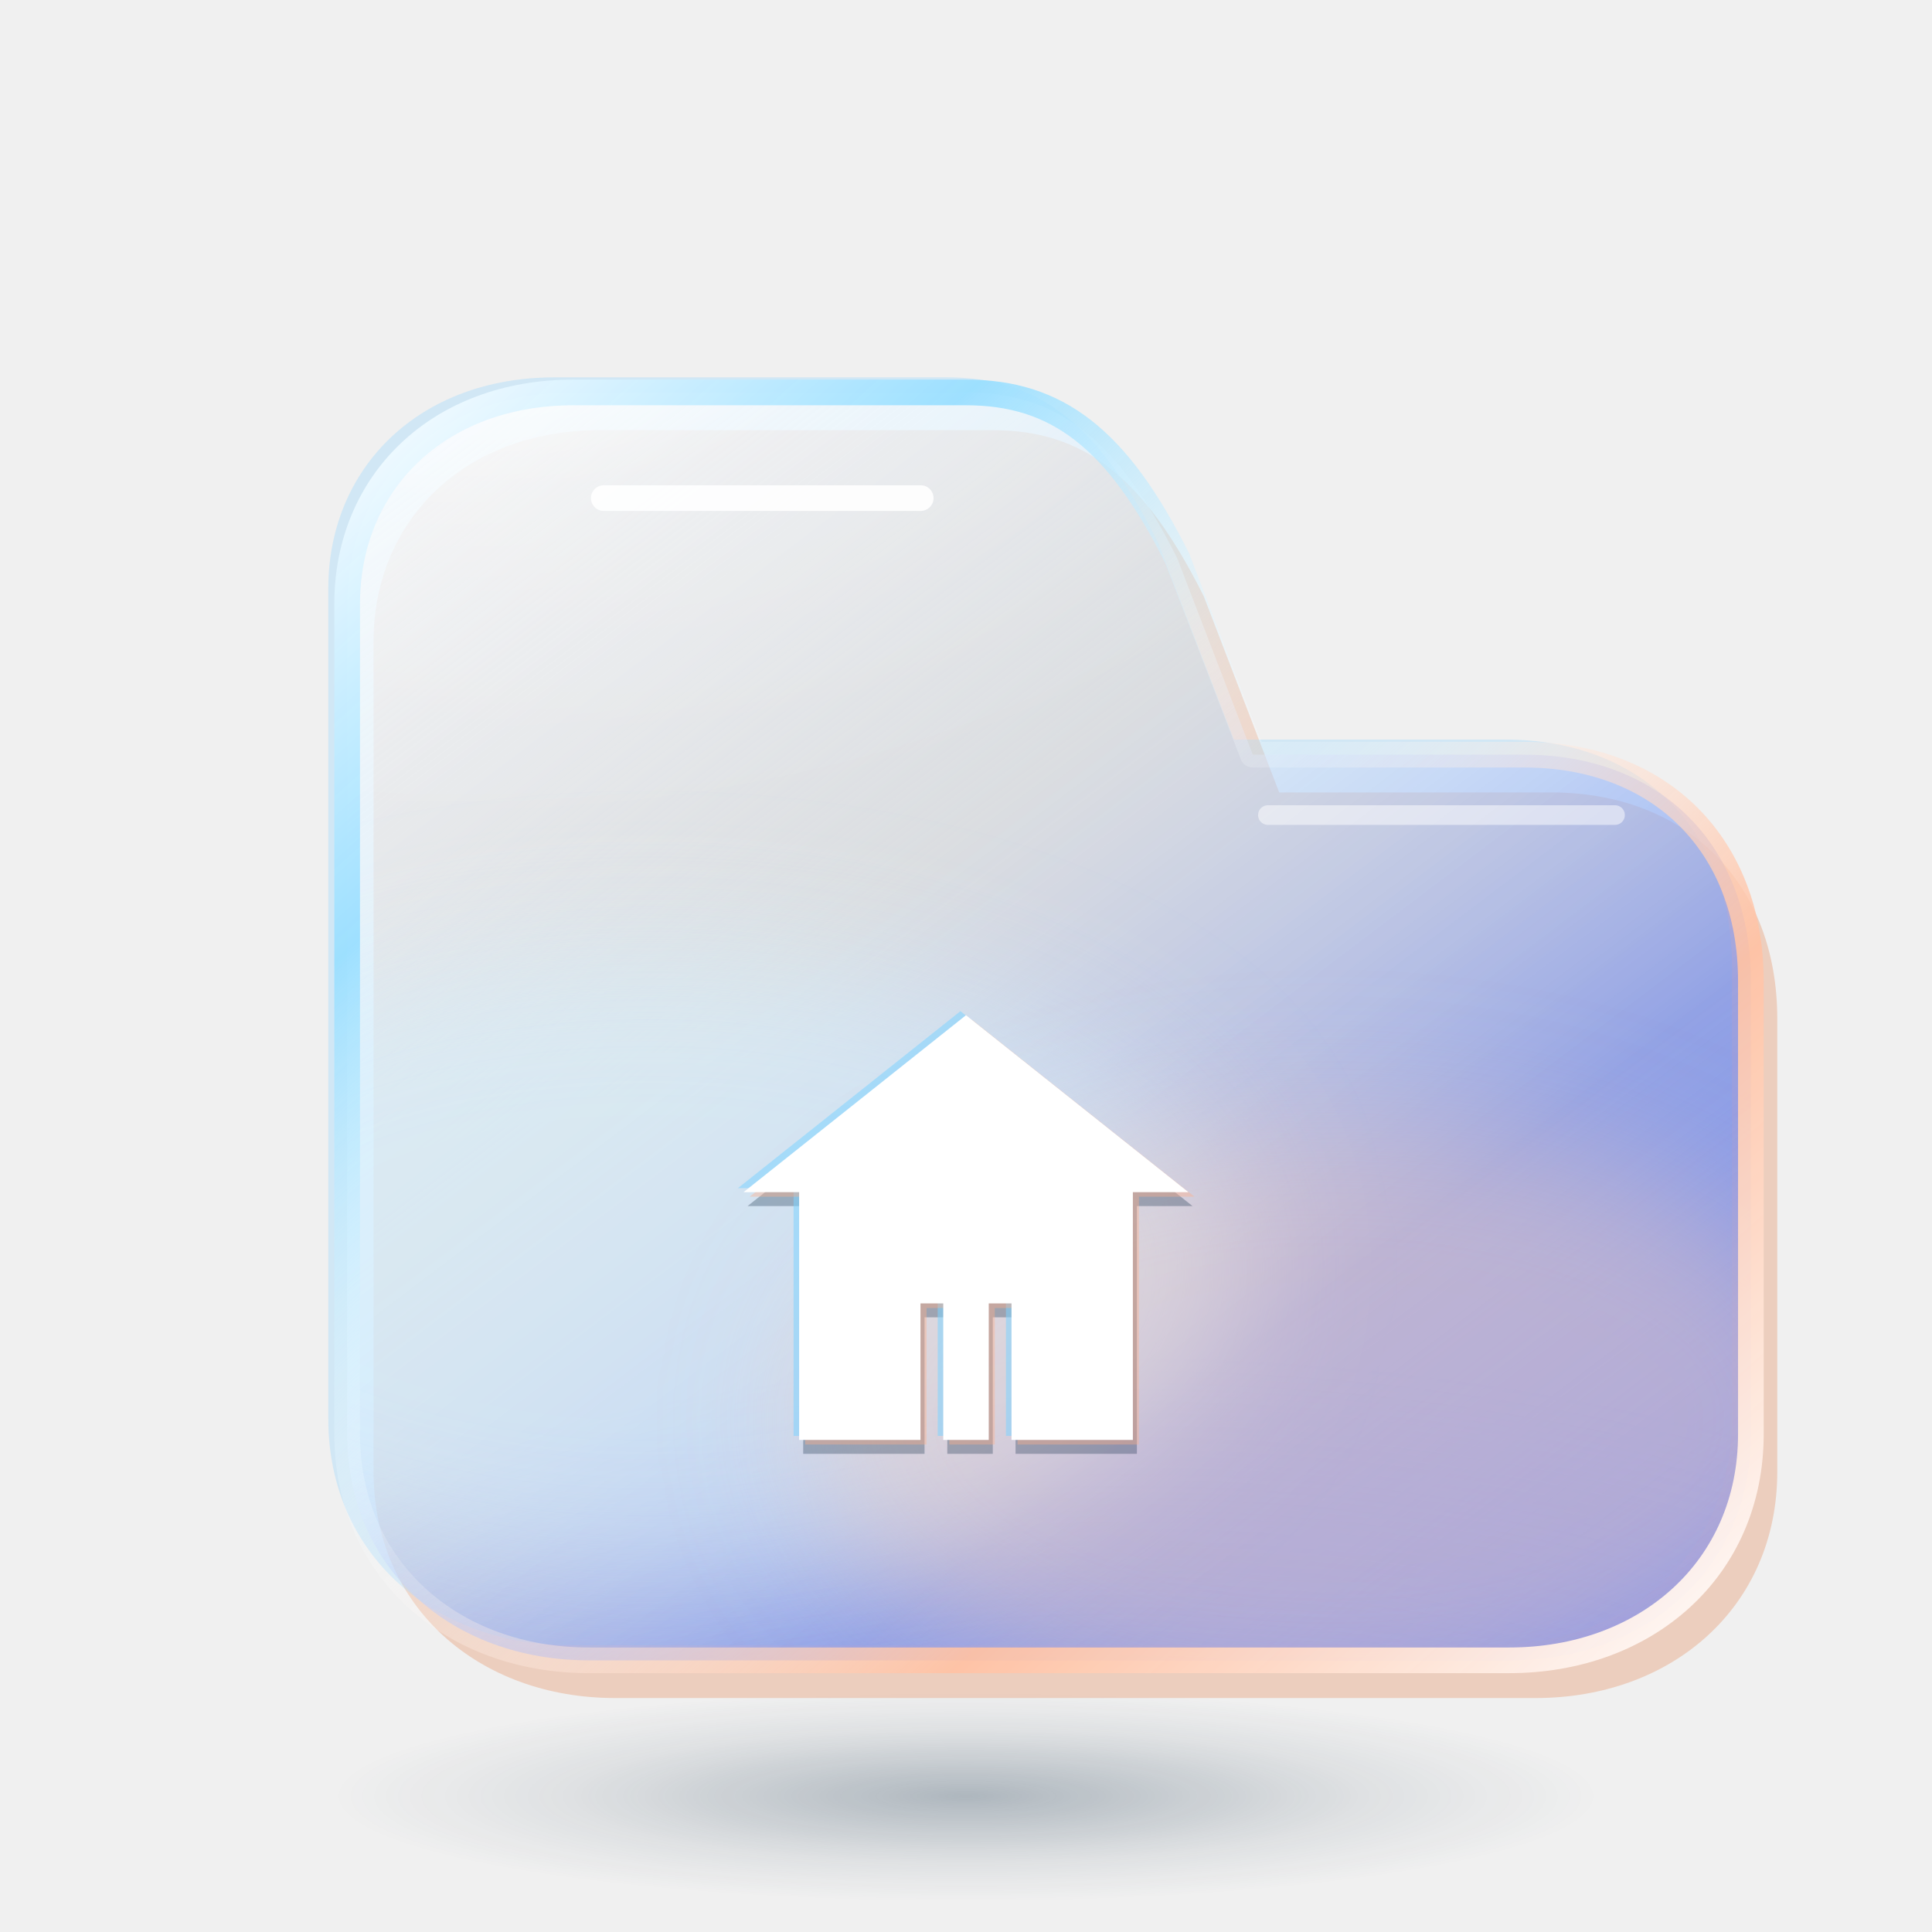
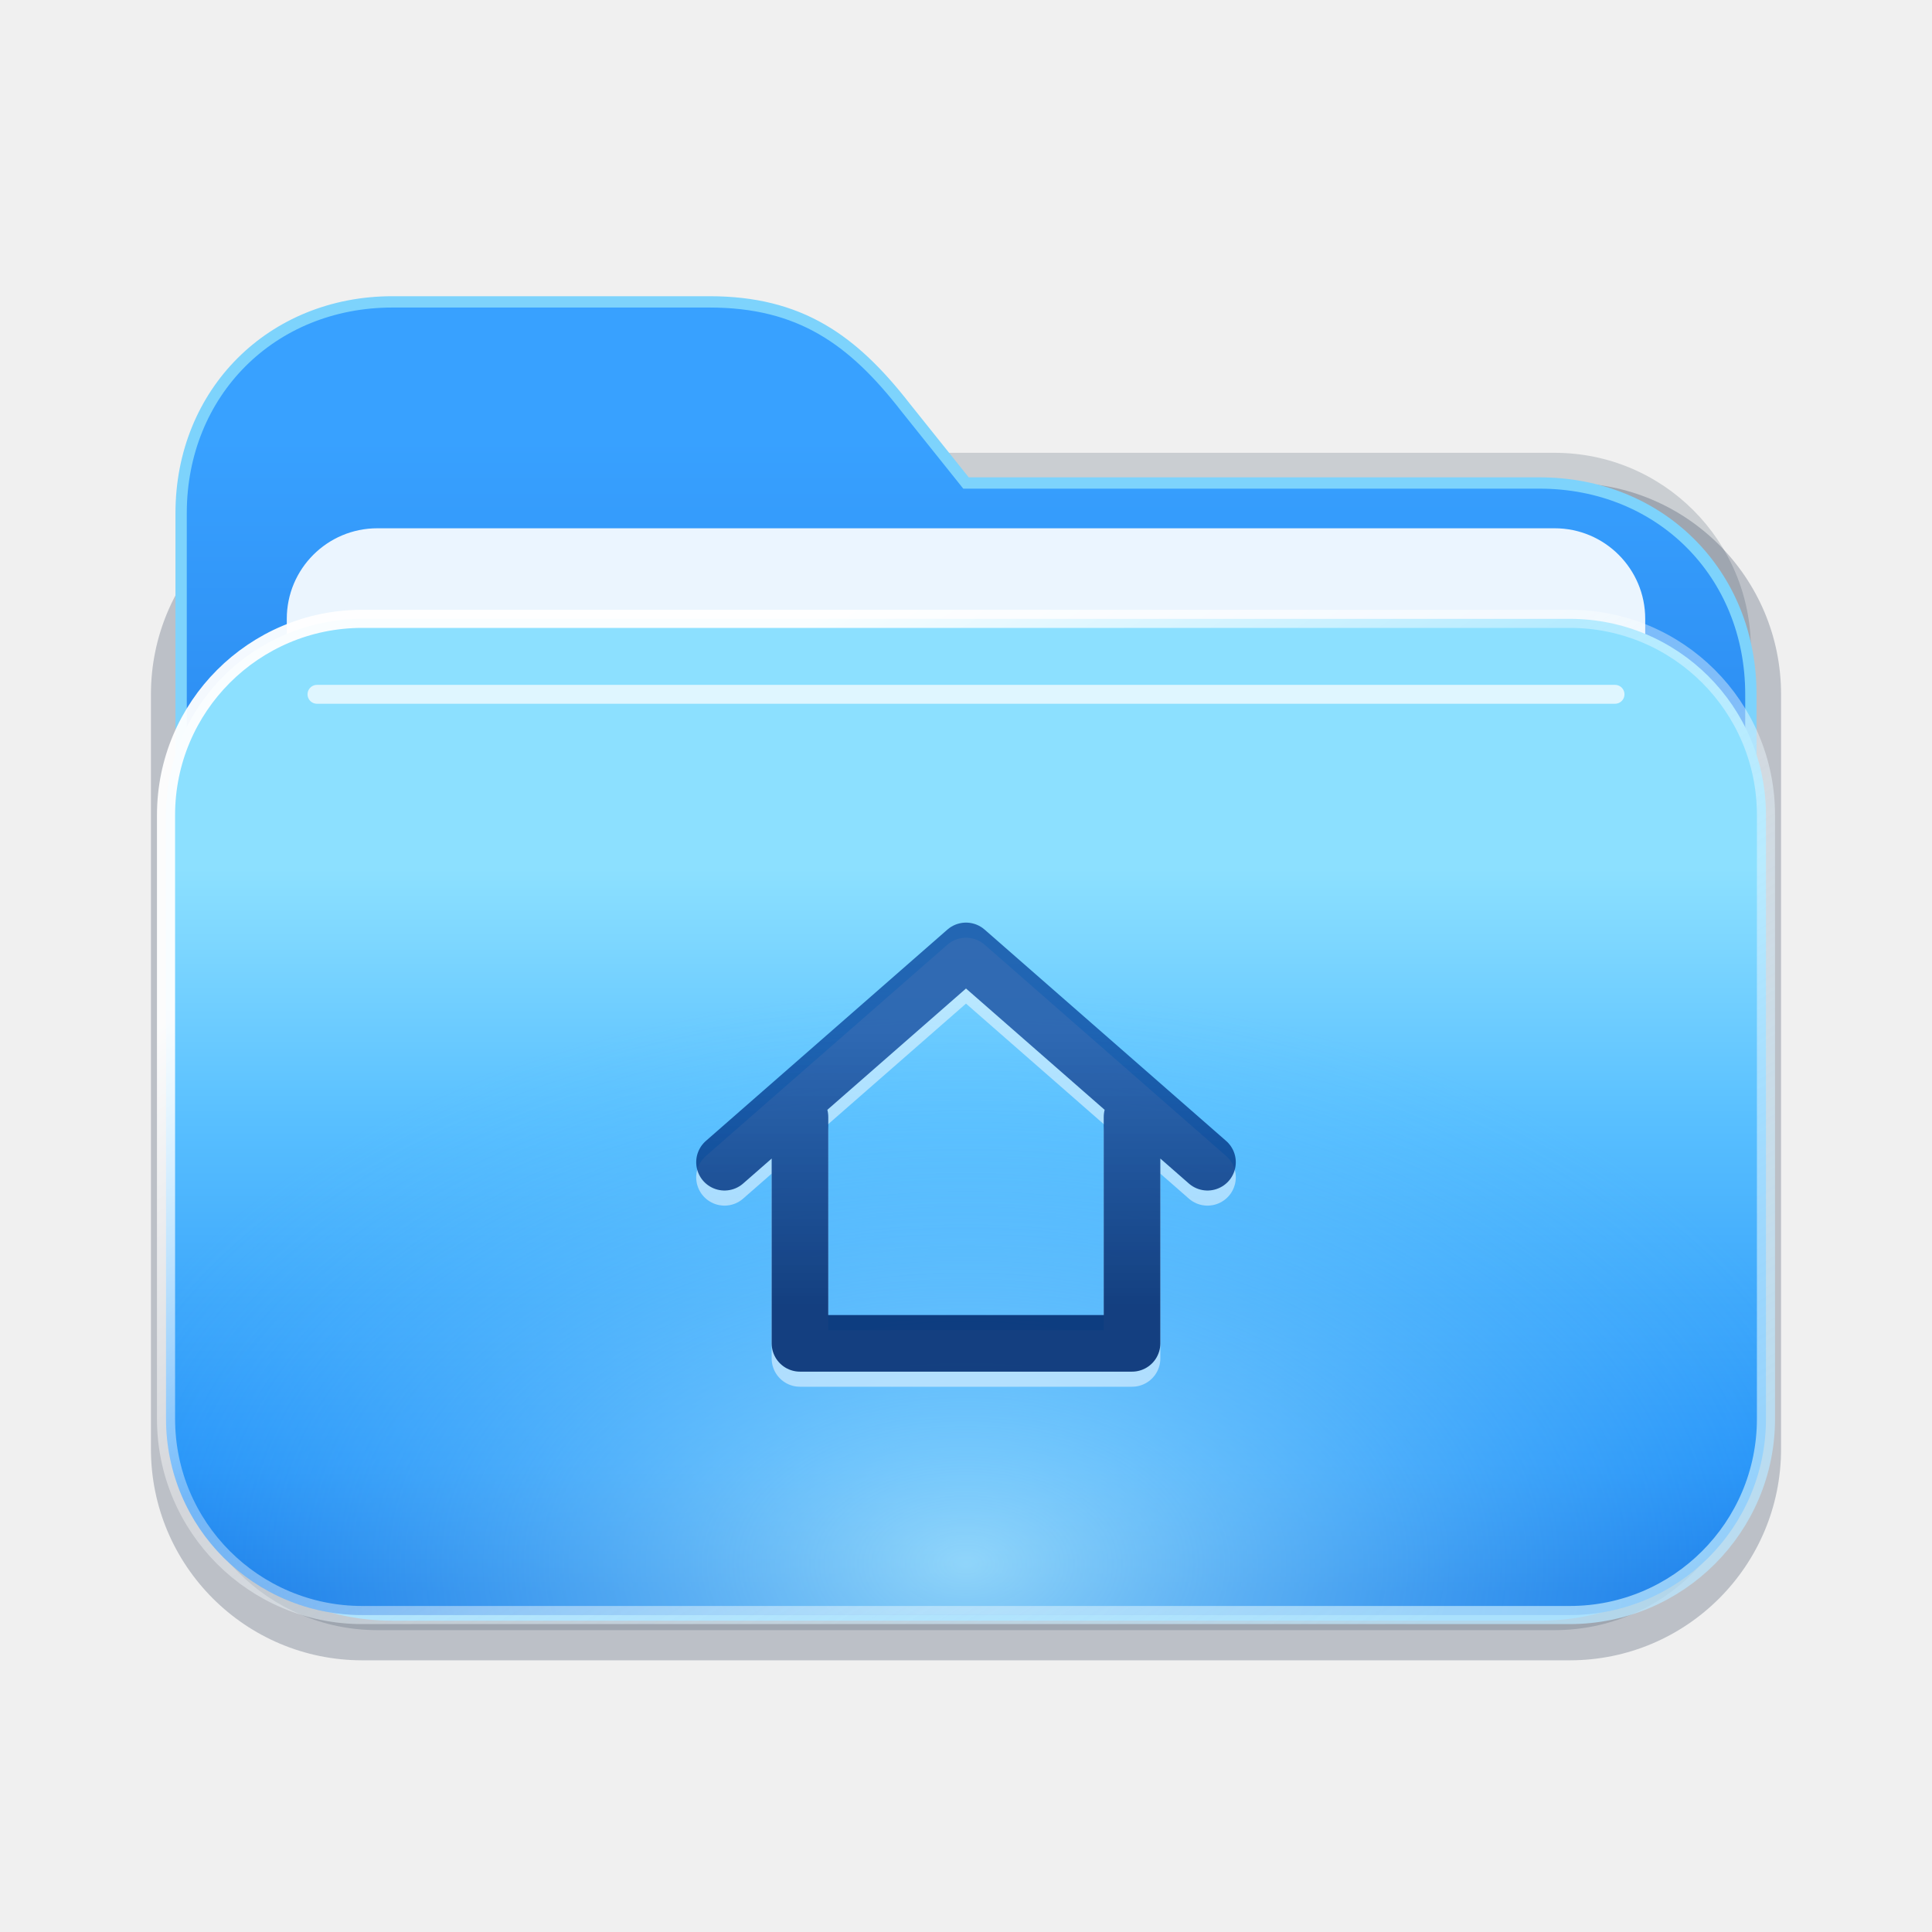
<svg xmlns="http://www.w3.org/2000/svg" viewBox="0 0 256 256" width="256" height="256">
  <defs>
-     <radialGradient id="gs" cx="50%" cy="50%" r="50%">
-       <stop offset="0" stop-color="#16324a" stop-opacity="0.30" />
-       <stop offset="0.62" stop-color="#16324a" stop-opacity="0.08" />
-       <stop offset="1" stop-color="#16324a" stop-opacity="0" />
+     <linearGradient id="tab_user-home" x1="50%" y1="10%" x2="50%" y2="85%">
+       <stop offset="0%" stop-color="#38A1FF" />
+       <stop offset="100%" stop-color="#1463D6" />
+     </linearGradient>
+     <linearGradient id="front_user-home" x1="50%" y1="25%" x2="50%" y2="98%">
+       <stop offset="0%" stop-color="#8CE0FF" />
+       <stop offset="35%" stop-color="#58BFFF" />
+       <stop offset="82%" stop-color="#2693F8" />
+       <stop offset="100%" stop-color="#1577E6" />
+     </linearGradient>
+     <radialGradient id="glow_user-home" cx="50%" cy="95%" r="58%">
+       <stop offset="0%" stop-color="#B8F2FF" stop-opacity="0.75" />
+       <stop offset="100%" stop-color="#58BFFF" stop-opacity="0" />
    </radialGradient>
-     <linearGradient id="gb" x1="0.08" y1="0" x2="0.92" y2="1">
-       <stop offset="0" stop-color="#ffffff" stop-opacity="0.78" />
-       <stop offset="0.38" stop-color="#f4f8fc" stop-opacity="0.34" />
-       <stop offset="0.72" stop-color="#6E86F0" stop-opacity="0.62" />
-       <stop offset="1" stop-color="#6E86F0" stop-opacity="0.90" />
+     <linearGradient id="rim_user-home" x1="15%" y1="25%" x2="85%" y2="95%">
+       <stop offset="0%" stop-color="#FFFFFF" stop-opacity="0.95" />
+       <stop offset="35%" stop-color="#FFFFFF" stop-opacity="0.35" />
+       <stop offset="100%" stop-color="#BAE6FD" stop-opacity="0.75" />
    </linearGradient>
-     <linearGradient id="gr" x1="0" y1="0" x2="1" y2="1">
-       <stop offset="0" stop-color="#ffffff" stop-opacity="0.98" />
-       <stop offset="0.22" stop-color="#9adfff" stop-opacity="0.95" />
-       <stop offset="0.48" stop-color="#ffffff" stop-opacity="0.16" />
-       <stop offset="0.72" stop-color="#ffc2a4" stop-opacity="0.92" />
-       <stop offset="1" stop-color="#ffffff" stop-opacity="0.98" />
+     <linearGradient id="folder_badge" x1="50%" y1="20%" x2="50%" y2="90%">
+       <stop offset="0%" stop-color="#09479E" stop-opacity="0.78" />
+       <stop offset="100%" stop-color="#063275" stop-opacity="0.92" />
    </linearGradient>
-     <radialGradient id="gc" cx="32%" cy="18%" r="68%">
-       <stop offset="0" stop-color="#ffffff" stop-opacity="0.95" />
-       <stop offset="0.42" stop-color="#ffffff" stop-opacity="0.18" />
-       <stop offset="1" stop-color="#ffffff" stop-opacity="0" />
-     </radialGradient>
-     <radialGradient id="gp" cx="58%" cy="108%" r="78%">
-       <stop offset="0" stop-color="#6E86F0" stop-opacity="0.95" />
-       <stop offset="0.42" stop-color="#6E86F0" stop-opacity="0.38" />
-       <stop offset="1" stop-color="#6E86F0" stop-opacity="0" />
-     </radialGradient>
-     <filter id="sf" x="-50%" y="-50%" width="200%" height="200%">
-       <feGaussianBlur stdDeviation="9" />
-     </filter>
-     <clipPath id="cp">
-       <path d="M46 116 V80 C46 64 58 52 76 52 H128 C140 52 148 58 156 74 L166 100 H202 C220 100 232 112 232 130 V190 C232 208 218 220 200 220 H78 C60 220 46 208 46 190 Z" />
-     </clipPath>
  </defs>
-   <ellipse cx="128" cy="238" rx="84" ry="14" fill="url(#gs)" />
-   <g transform="translate(3.5 5)" opacity="0.42">
-     <path d="M46 116 V80 C46 64 58 52 76 52 H128 C140 52 148 58 156 74 L166 100 H202 C220 100 232 112 232 130 V190 C232 208 218 220 200 220 H78 C60 220 46 208 46 190 Z" fill="#e7a07a" />
+   <rect x="20" y="64" width="216" height="156" rx="28" fill="#061A38" fill-opacity="0.22" />
+   <rect x="24" y="60" width="208" height="156" rx="26" fill="#061A38" fill-opacity="0.16" />
+   <path d="M 24,68 C 24,52 36,40 52,40 L 94,40 C 106,40 113,45 120,54 L 128,64 L 204,64 C 220,64 232,76 232,92 L 232,186 C 232,202 220,214 204,214 L 52,214 C 36,214 24,202 24,186 Z" fill="url(#tab_user-home)" stroke="#7DD3FC" stroke-width="1.5" />
+   <rect x="38" y="70" width="180" height="44" rx="12" fill="#FFFFFF" fill-opacity="0.90" />
+   <rect x="22" y="82" width="212" height="132" rx="26" fill="url(#front_user-home)" />
+   <rect x="22" y="82" width="212" height="132" rx="26" fill="url(#glow_user-home)" />
+   <line x1="42" y1="92" x2="214" y2="92" stroke="#FFFFFF" stroke-width="2.5" stroke-opacity="0.72" stroke-linecap="round" />
+   <rect x="22" y="82" width="212" height="132" rx="26" fill="none" stroke="url(#rim_user-home)" stroke-width="2.4" />
+   <g transform="translate(0, 2)" opacity="0.50">
+     <path d="M 96,154 L 128,126 L 160,154 M 106,148 L 106,178 L 150,178 L 150,148" fill="none" stroke="#FFFFFF" stroke-width="7.5" stroke-linecap="round" stroke-linejoin="round" />
  </g>
-   <g transform="translate(-2.5 -2)" opacity="0.32">
-     <path d="M46 116 V80 C46 64 58 52 76 52 H128 C140 52 148 58 156 74 L166 100 H202 C220 100 232 112 232 130 V190 C232 208 218 220 200 220 H78 C60 220 46 208 46 190 Z" fill="#8fd4ff" />
-   </g>
-   <path d="M46 116 V80 C46 64 58 52 76 52 H128 C140 52 148 58 156 74 L166 100 H202 C220 100 232 112 232 130 V190 C232 208 218 220 200 220 H78 C60 220 46 208 46 190 Z" fill="url(#gb)" />
-   <g clip-path="url(#cp)">
-     <ellipse cx="128" cy="214" rx="132" ry="86" fill="url(#gp)" />
-     <ellipse cx="96" cy="70" rx="100" ry="58" fill="url(#gc)" />
-     <ellipse cx="86" cy="168" rx="78" ry="42" fill="#d7f1ff" opacity="0.55" filter="url(#sf)" />
-     <ellipse cx="176" cy="188" rx="70" ry="40" fill="#ffd0b8" opacity="0.40" filter="url(#sf)" />
-     <path d="M80 66 H122" fill="none" stroke="#ffffff" stroke-opacity="0.9" stroke-width="3.4" stroke-linecap="round" />
-     <path d="M168 108 H214" fill="none" stroke="#ffffff" stroke-opacity="0.5" stroke-width="2.6" stroke-linecap="round" />
-   </g>
-   <path d="M46 116 V80 C46 64 58 52 76 52 H128 C140 52 148 58 156 74 L166 100 H202 C220 100 232 112 232 130 V190 C232 208 218 220 200 220 H78 C60 220 46 208 46 190 Z" fill="none" stroke="url(#gr)" stroke-width="3.4" stroke-linejoin="round" />
-   <g transform="translate(128.0 164.0) scale(3.35) translate(-12 -12)">
-     <g fill="#0e2744" opacity="0.30" transform="translate(0.16 0.55)">
-       <path d="M12 3.2 3.2 10.2 H5.4 V20 H10.2 V14.6 H13.8 V20 H18.6 V10.2 H20.8 Z M11.1 14.6 H12.9 V20 H11.1 Z" fill-rule="evenodd" />
-     </g>
-     <g fill="#7fd4ff" opacity="0.55" transform="translate(-0.22 -0.16)">
-       <path d="M12 3.2 3.2 10.2 H5.4 V20 H10.2 V14.6 H13.8 V20 H18.6 V10.2 H20.8 Z M11.1 14.6 H12.9 V20 H11.1 Z" fill-rule="evenodd" />
-     </g>
-     <g fill="#ffb089" opacity="0.40" transform="translate(0.24 0.18)">
-       <path d="M12 3.2 3.2 10.2 H5.4 V20 H10.2 V14.6 H13.8 V20 H18.6 V10.2 H20.8 Z M11.1 14.6 H12.9 V20 H11.1 Z" fill-rule="evenodd" />
-     </g>
-     <g fill="#ffffff" transform="translate(0 0)">
-       <path d="M12 3.2 3.2 10.2 H5.4 V20 H10.2 V14.6 H13.8 V20 H18.6 V10.2 H20.8 Z M11.1 14.6 H12.9 V20 H11.1 Z" fill-rule="evenodd" />
-     </g>
-   </g>
+   <path d="M 96,154 L 128,126 L 160,154 M 106,148 L 106,178 L 150,178 L 150,148" fill="none" stroke="url(#folder_badge)" stroke-width="7.5" stroke-linecap="round" stroke-linejoin="round" />
</svg>
